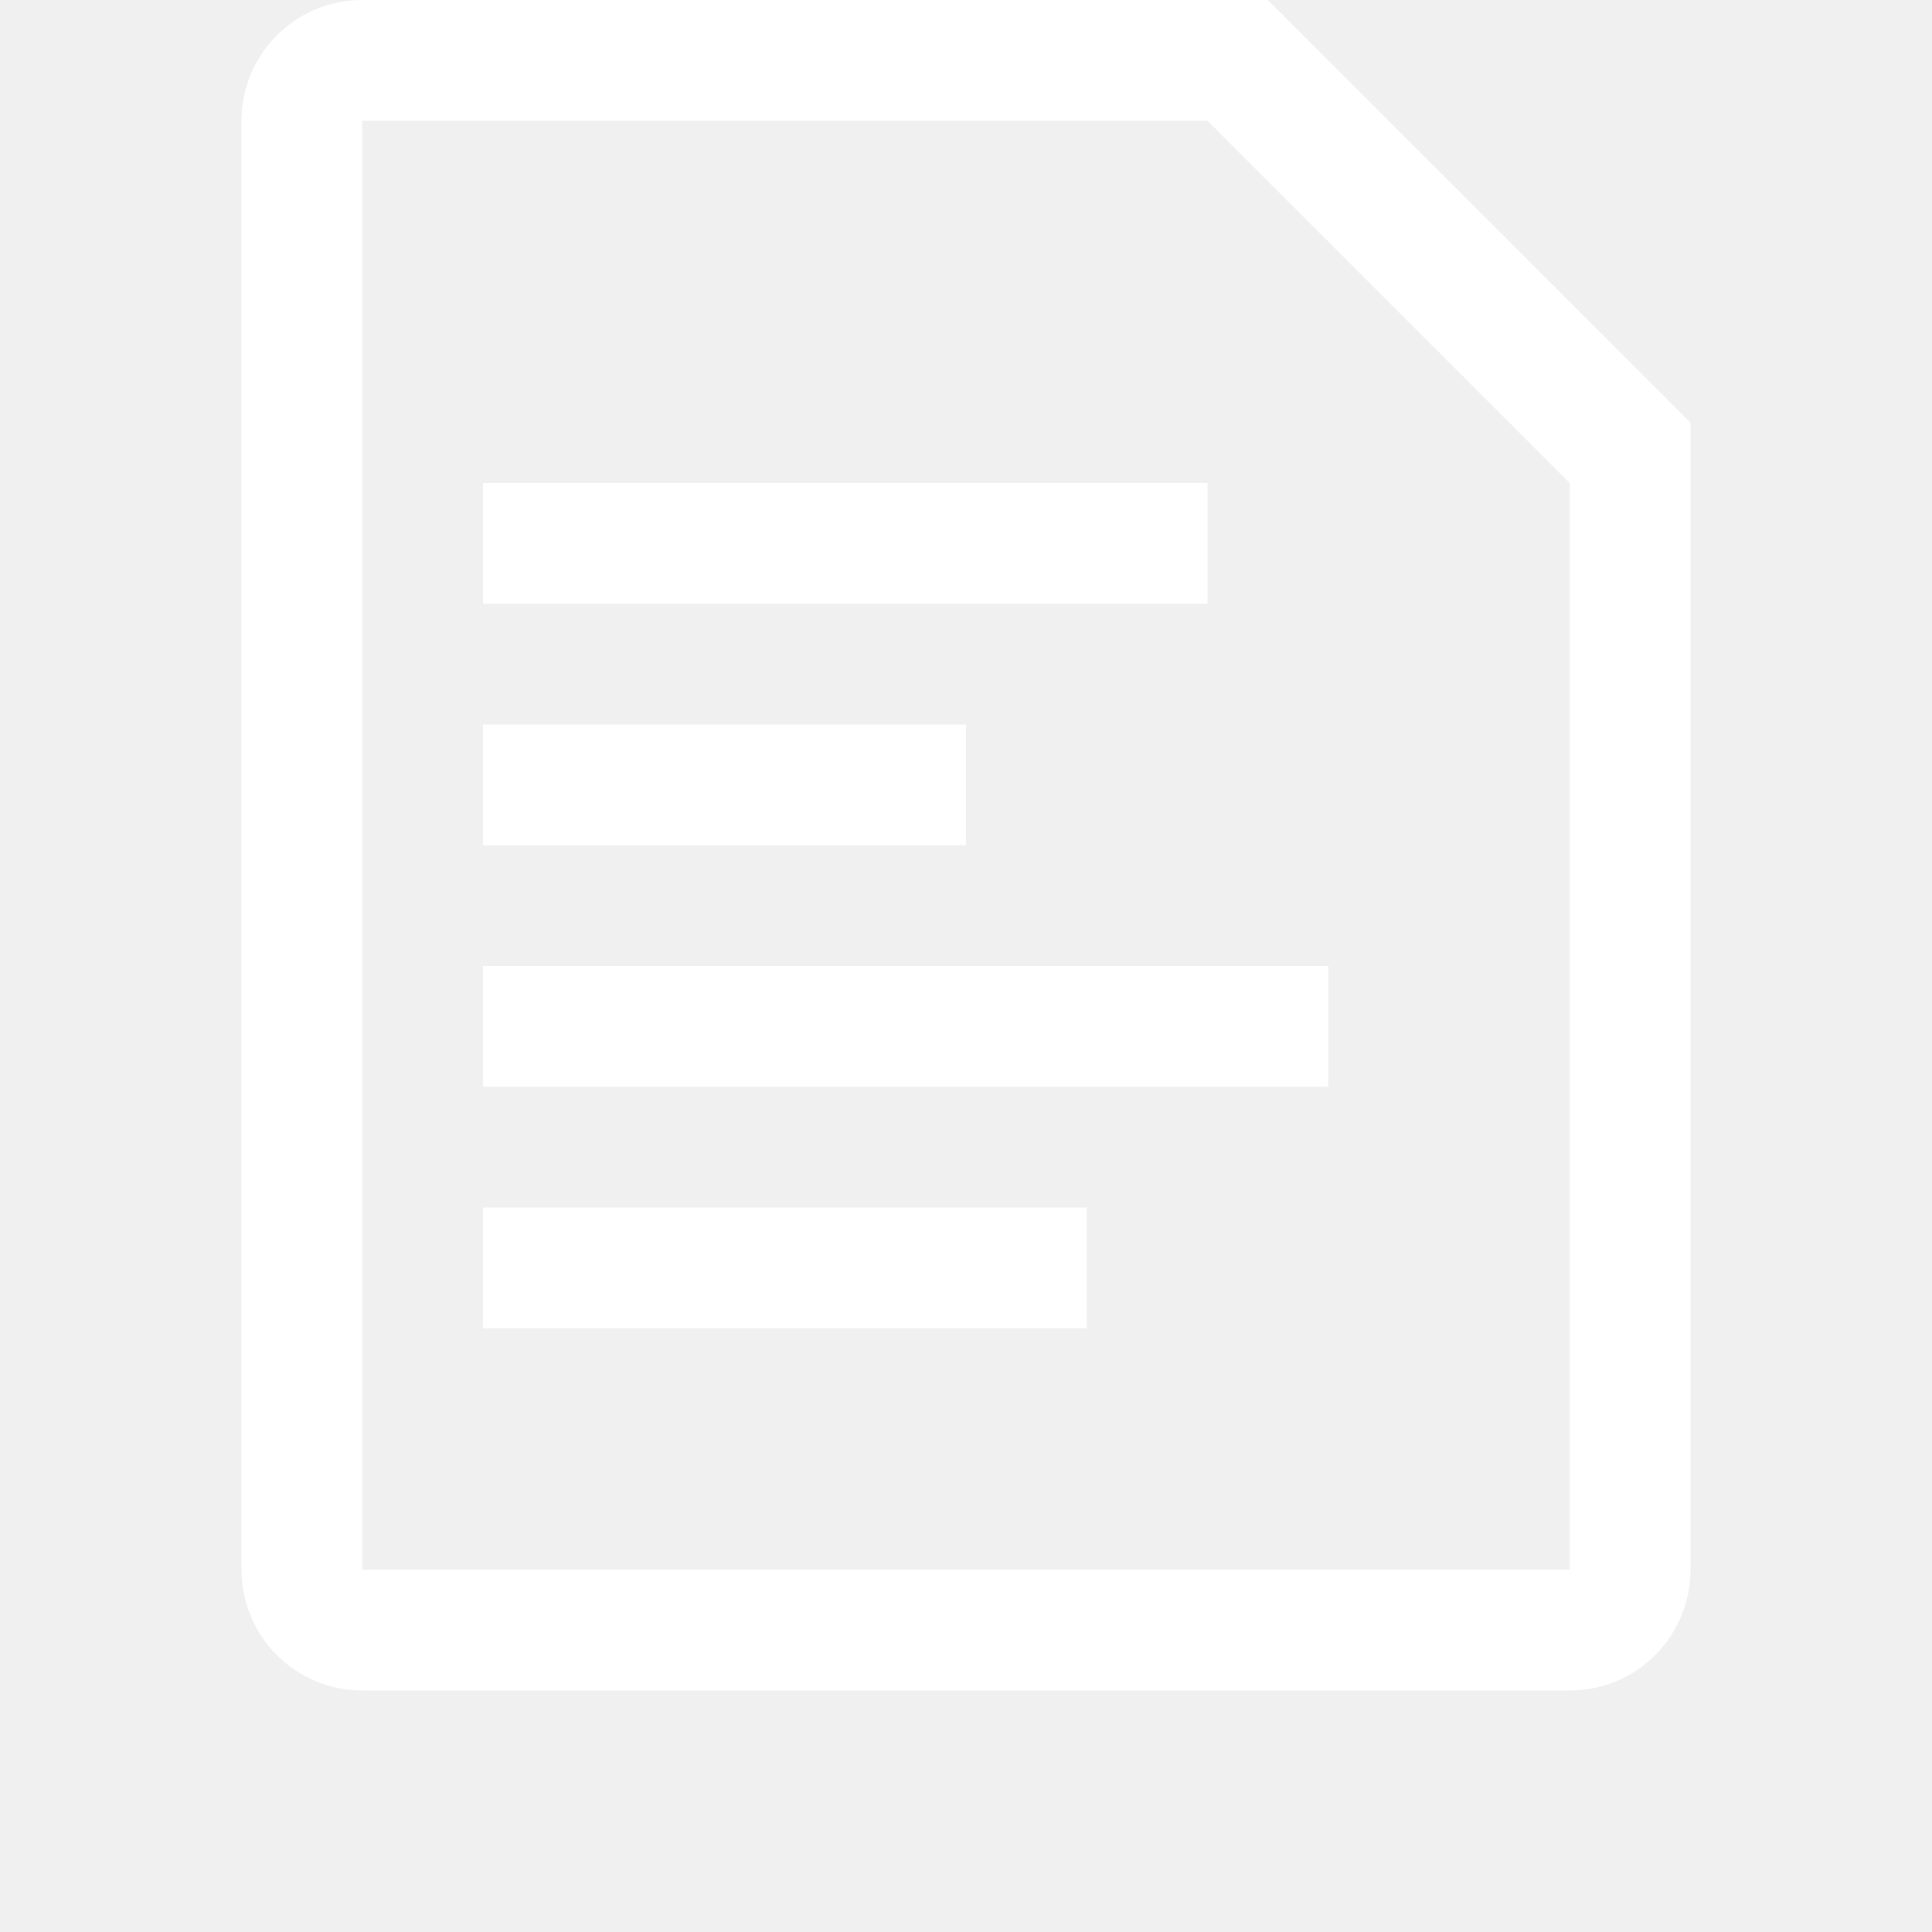
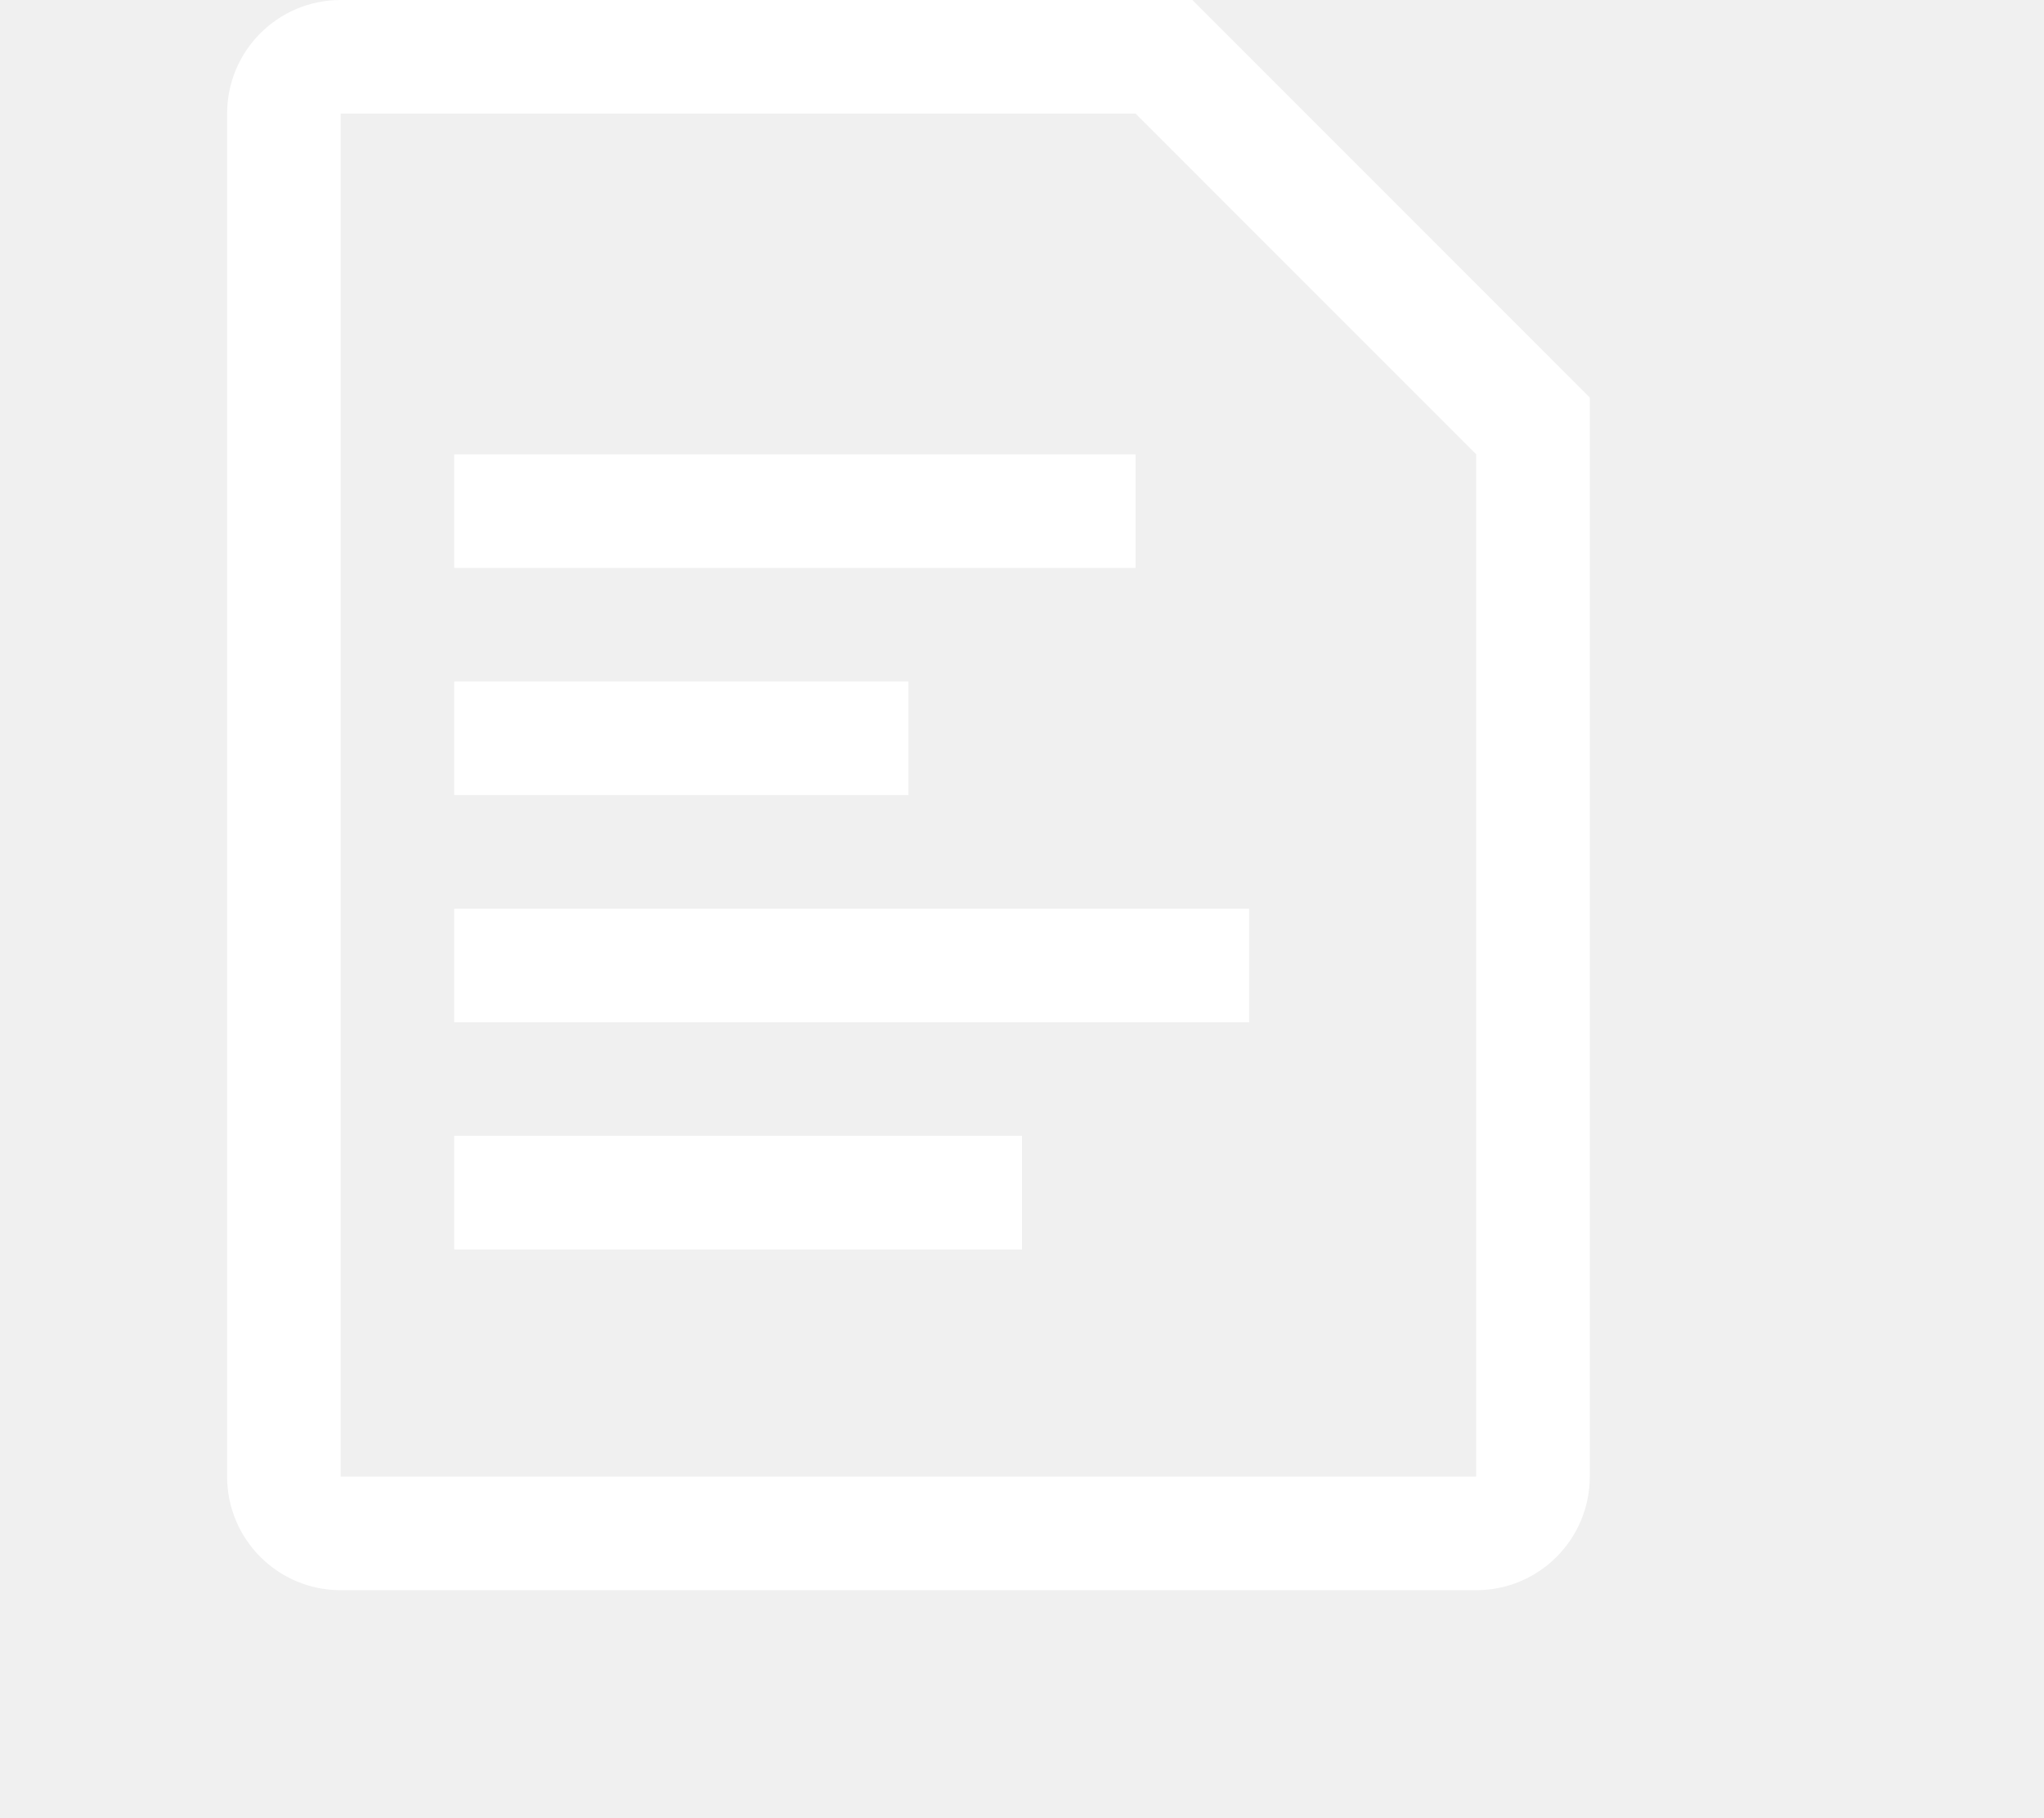
- <svg xmlns="http://www.w3.org/2000/svg" viewBox="0 0 16 16">
+ <svg xmlns="http://www.w3.org/2000/svg" viewBox="0 0 16 16" width="18" height="16" preserveAspectRatio="xMinYMin meet">
  <path style="fill: #FFFFFF; fill-rule: evenodd" d="M4,10V9h7v1H4ZM4,5h6V6H4V5ZM8,8H4V7H8V8Zm1,4H4V11H9v1Zm5-7.5V14a1,1,0,0,1-1,1H3a1,1,0,0,1-1-1V2A1,1,0,0,1,3,1h7.5ZM13,5L10,2H3V14H13V5Z" transform="translate(0 -1)" />
</svg>
